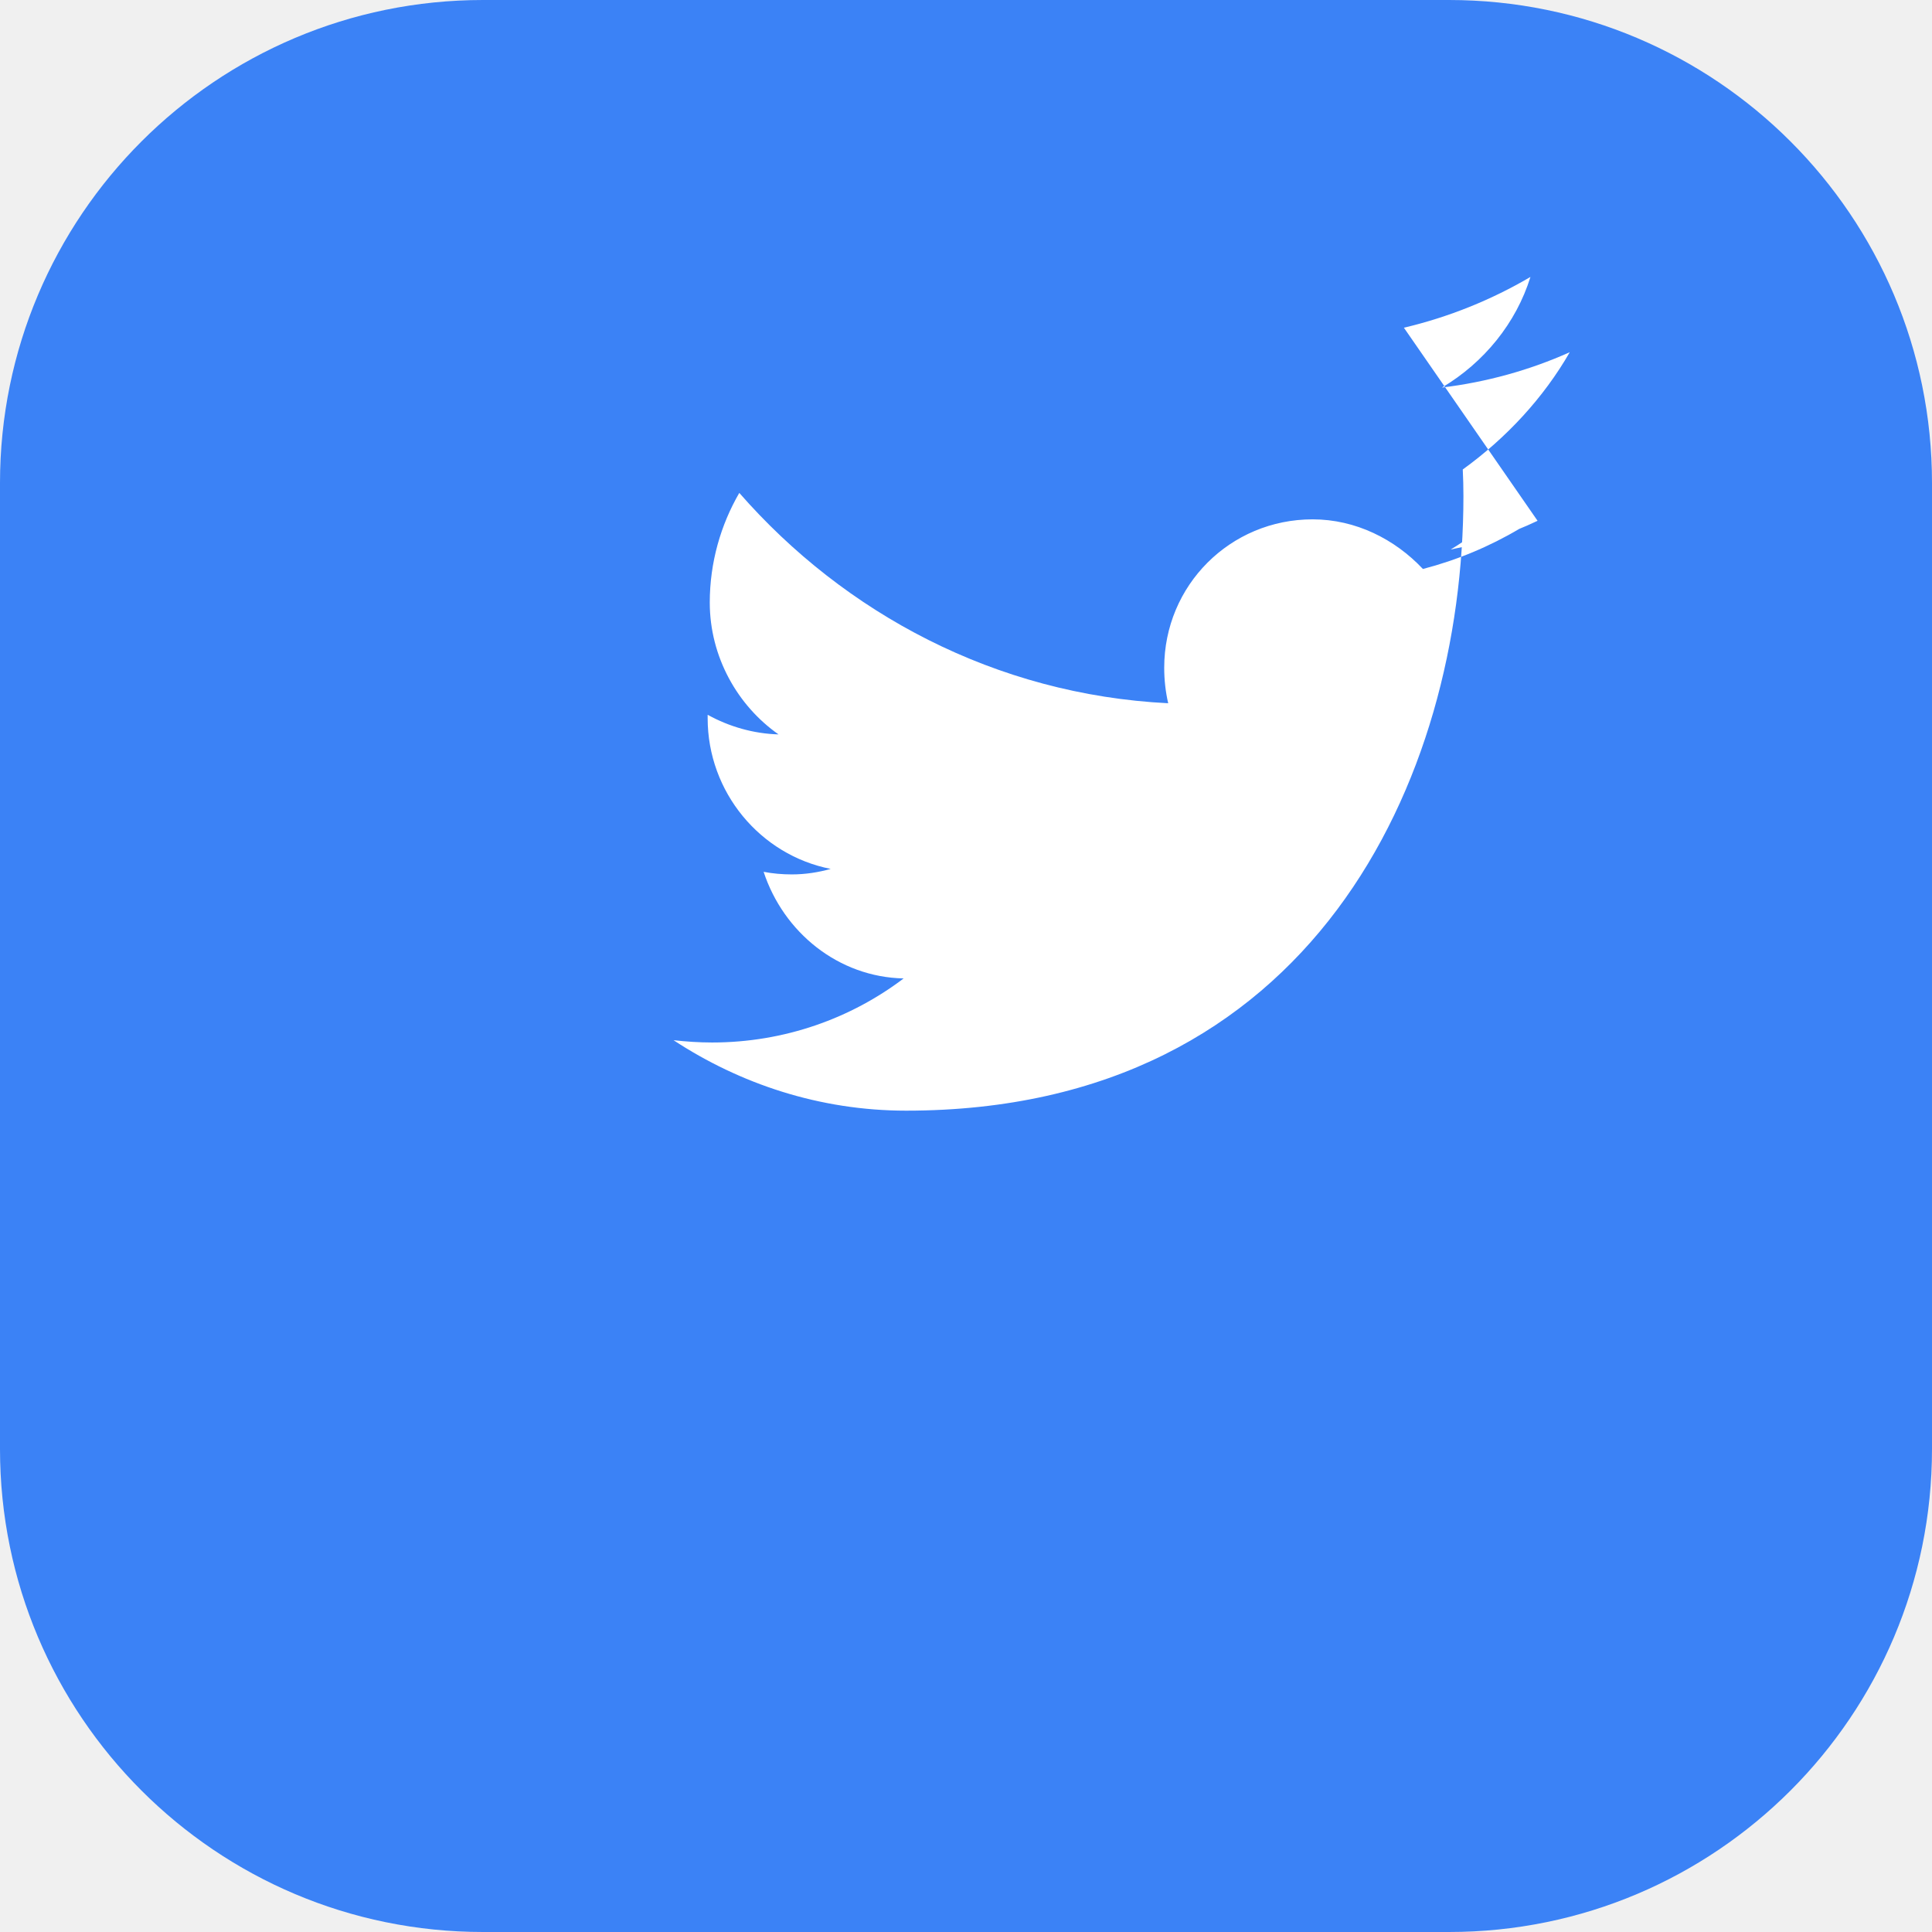
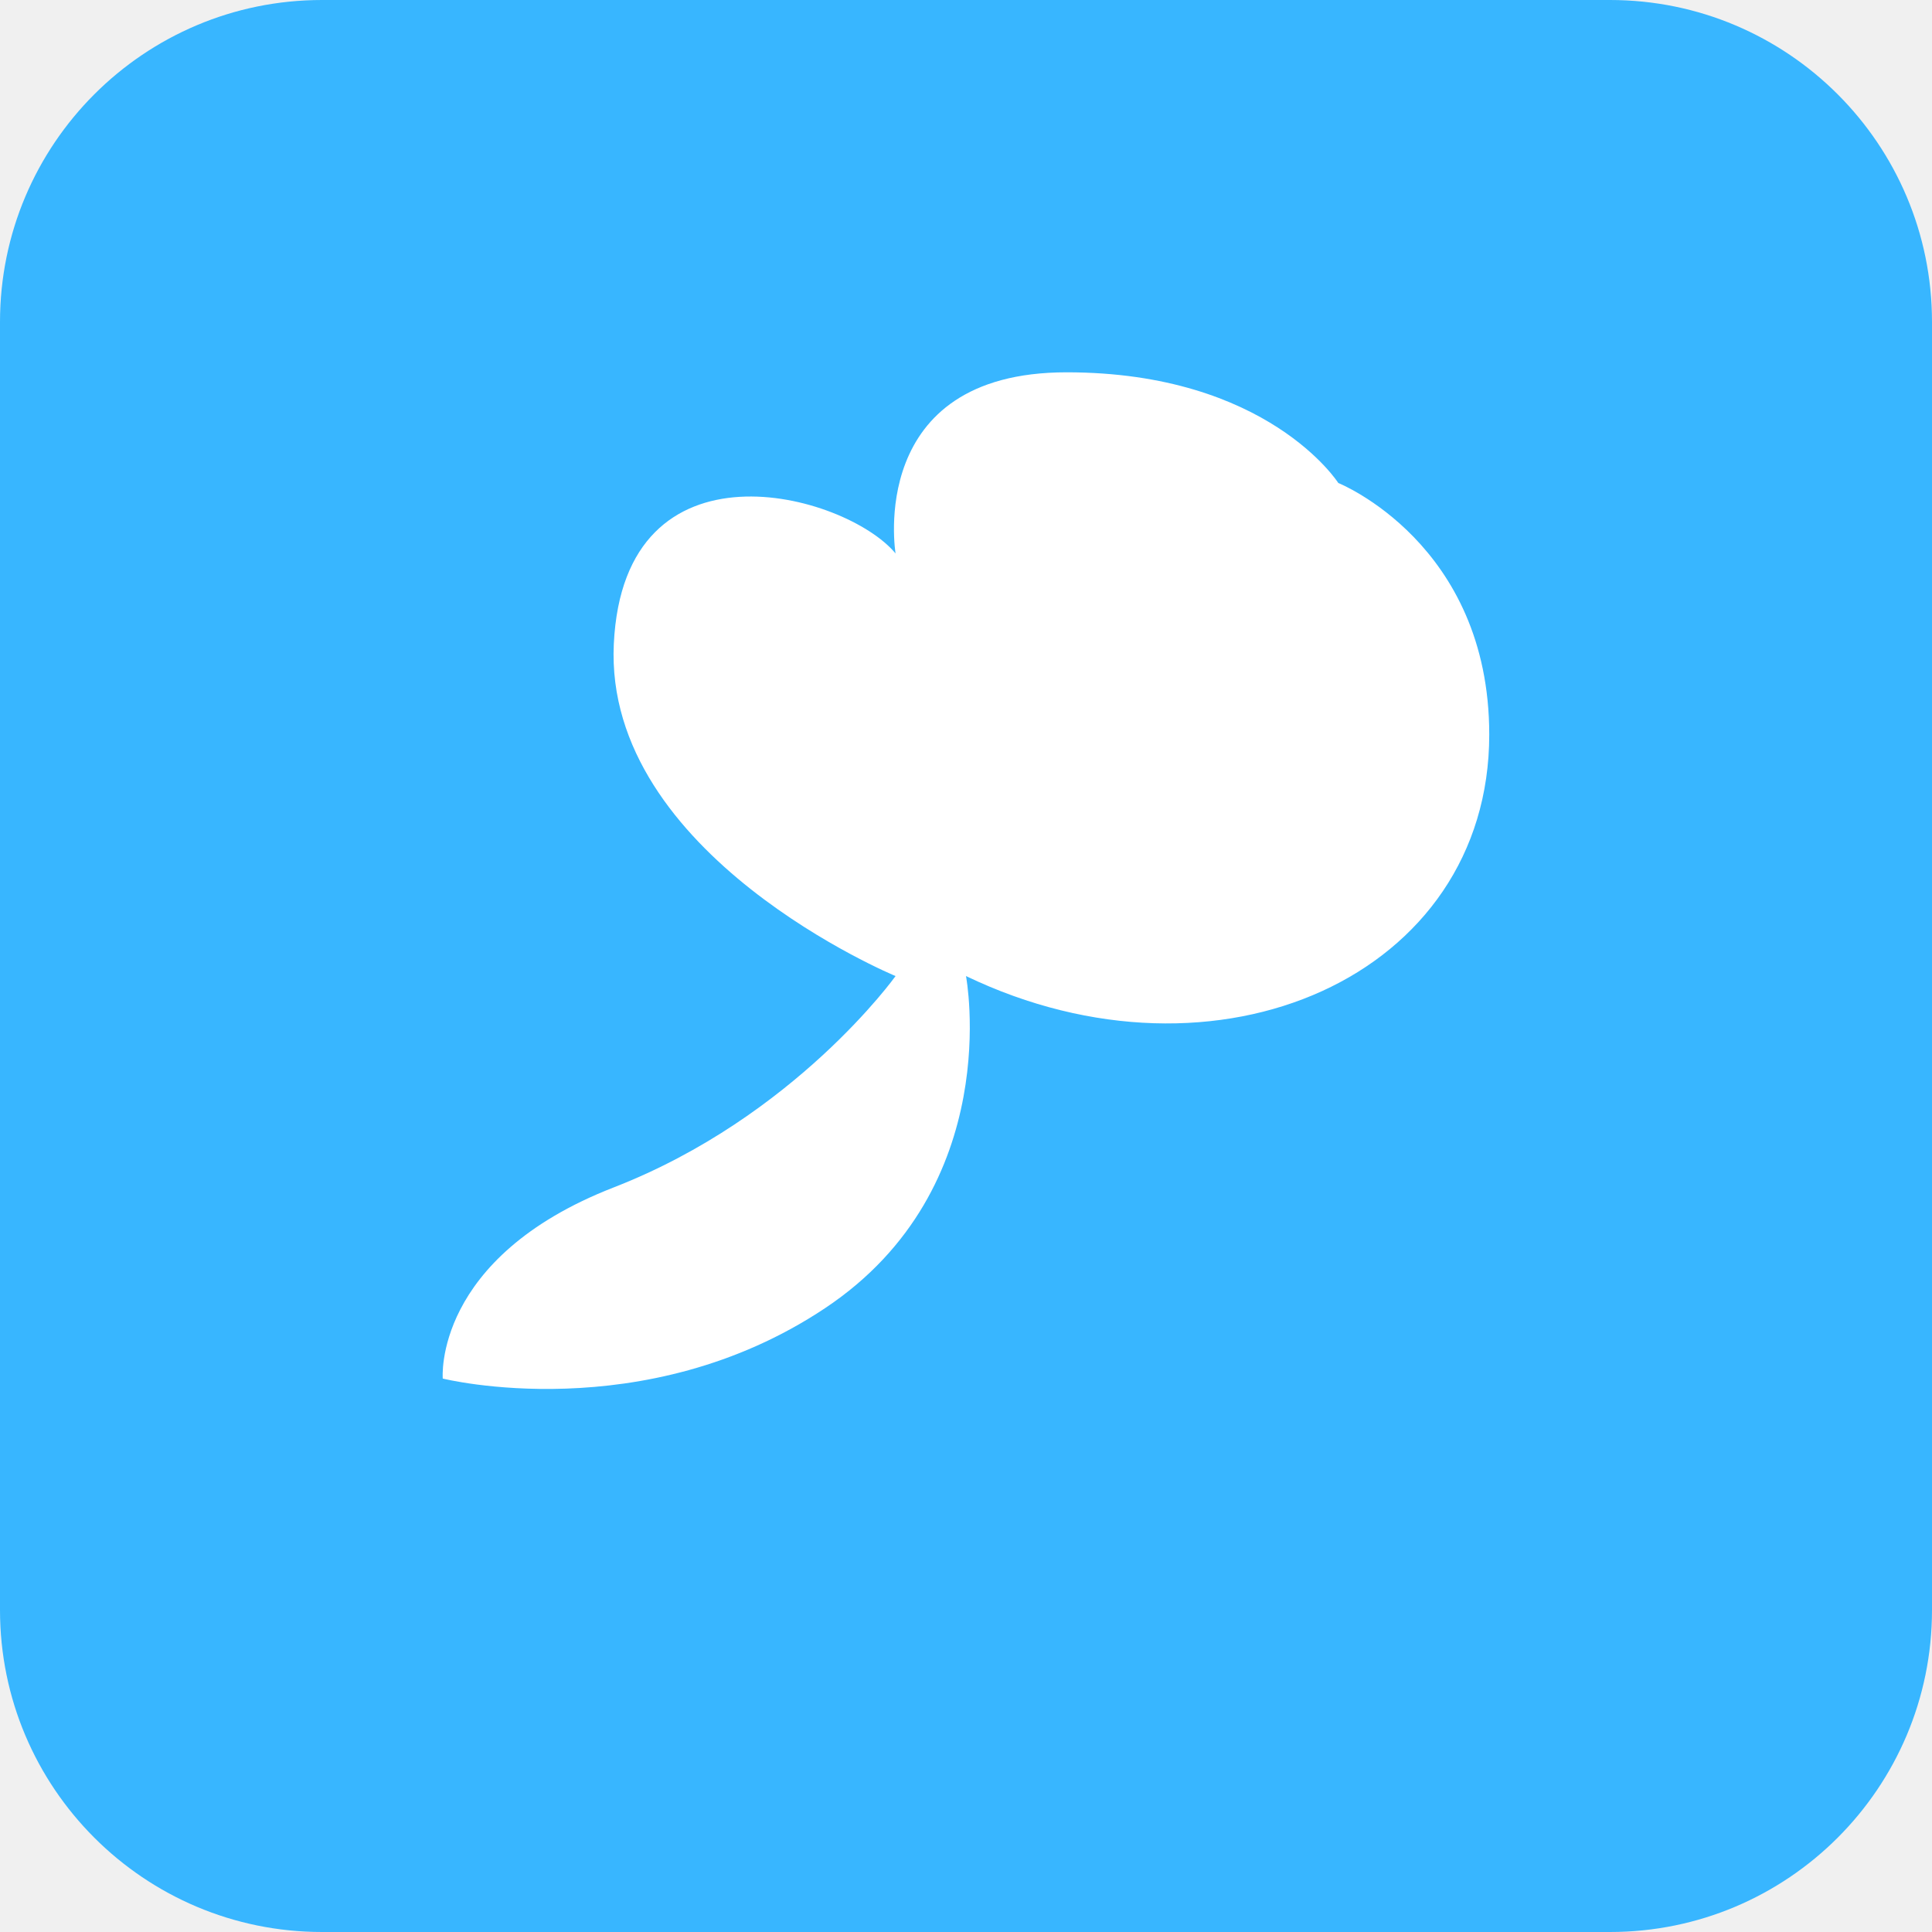
- <svg xmlns="http://www.w3.org/2000/svg" width="32" height="32" viewBox="0 0 32 32" fill="none">
-   <rect width="32" height="32" rx="8" fill="#3B82F6" />
-   <path d="M25.467 8.626C25.016 8.841 24.531 9.003 24.027 9.102C24.551 8.792 24.97 8.325 25.167 8.758C24.671 9.052 24.133 9.277 23.568 9.424C23.103 8.93 22.455 8.602 21.741 8.602C20.376 8.602 19.283 9.695 19.283 11.06C19.283 11.261 19.305 11.458 19.349 11.648C16.488 11.505 13.987 10.156 12.245 8.164C11.939 8.692 11.756 9.314 11.756 9.98C11.756 10.88 12.217 11.689 12.895 12.164C12.48 12.152 12.077 12.036 11.721 11.839V11.896C11.721 13.12 12.591 14.162 13.759 14.392C13.553 14.449 13.339 14.483 13.116 14.483C12.953 14.483 12.799 14.469 12.648 14.44C12.977 15.441 13.883 16.183 14.967 16.206C14.099 16.864 12.997 17.267 11.795 17.267C11.577 17.267 11.364 17.252 11.156 17.229C12.253 17.949 13.572 18.396 15.009 18.396C21.732 18.396 24.239 12.916 24.239 8.216C24.239 8.069 24.235 7.922 24.228 7.776C24.953 7.252 25.567 6.587 26 5.834C25.333 6.132 24.623 6.329 23.883 6.419C24.577 6.008 25.112 5.352 25.349 4.587C24.708 4.964 23.999 5.252 23.253 5.428" fill="white" />
+ <svg xmlns="http://www.w3.org/2000/svg" width="48" height="48" viewBox="0 0 48 48" fill="none">
+   <rect width="48" height="48" rx="8" fill="#38B6FF" />
+   <path d="M33.25 12C33.25 12 37 13.5 37 18.25C37 24.25 30.25 27.25 24 24.25C24 24.25 25 29.5 20.5 32.5C16 35.5 11 34.25 11 34.25C11 34.25 10.75 31.25 15.25 29.5C19.75 27.75 22.25 24.25 22.25 24.25C22.25 24.25 15 21.25 15.25 16C15.5 10.75 21 12.25 22.25 13.75C22.25 13.75 21.5 9.25 26.5 9.25C31.5 9.25 33.25 12 33.25 12Z" fill="white" />
</svg>
